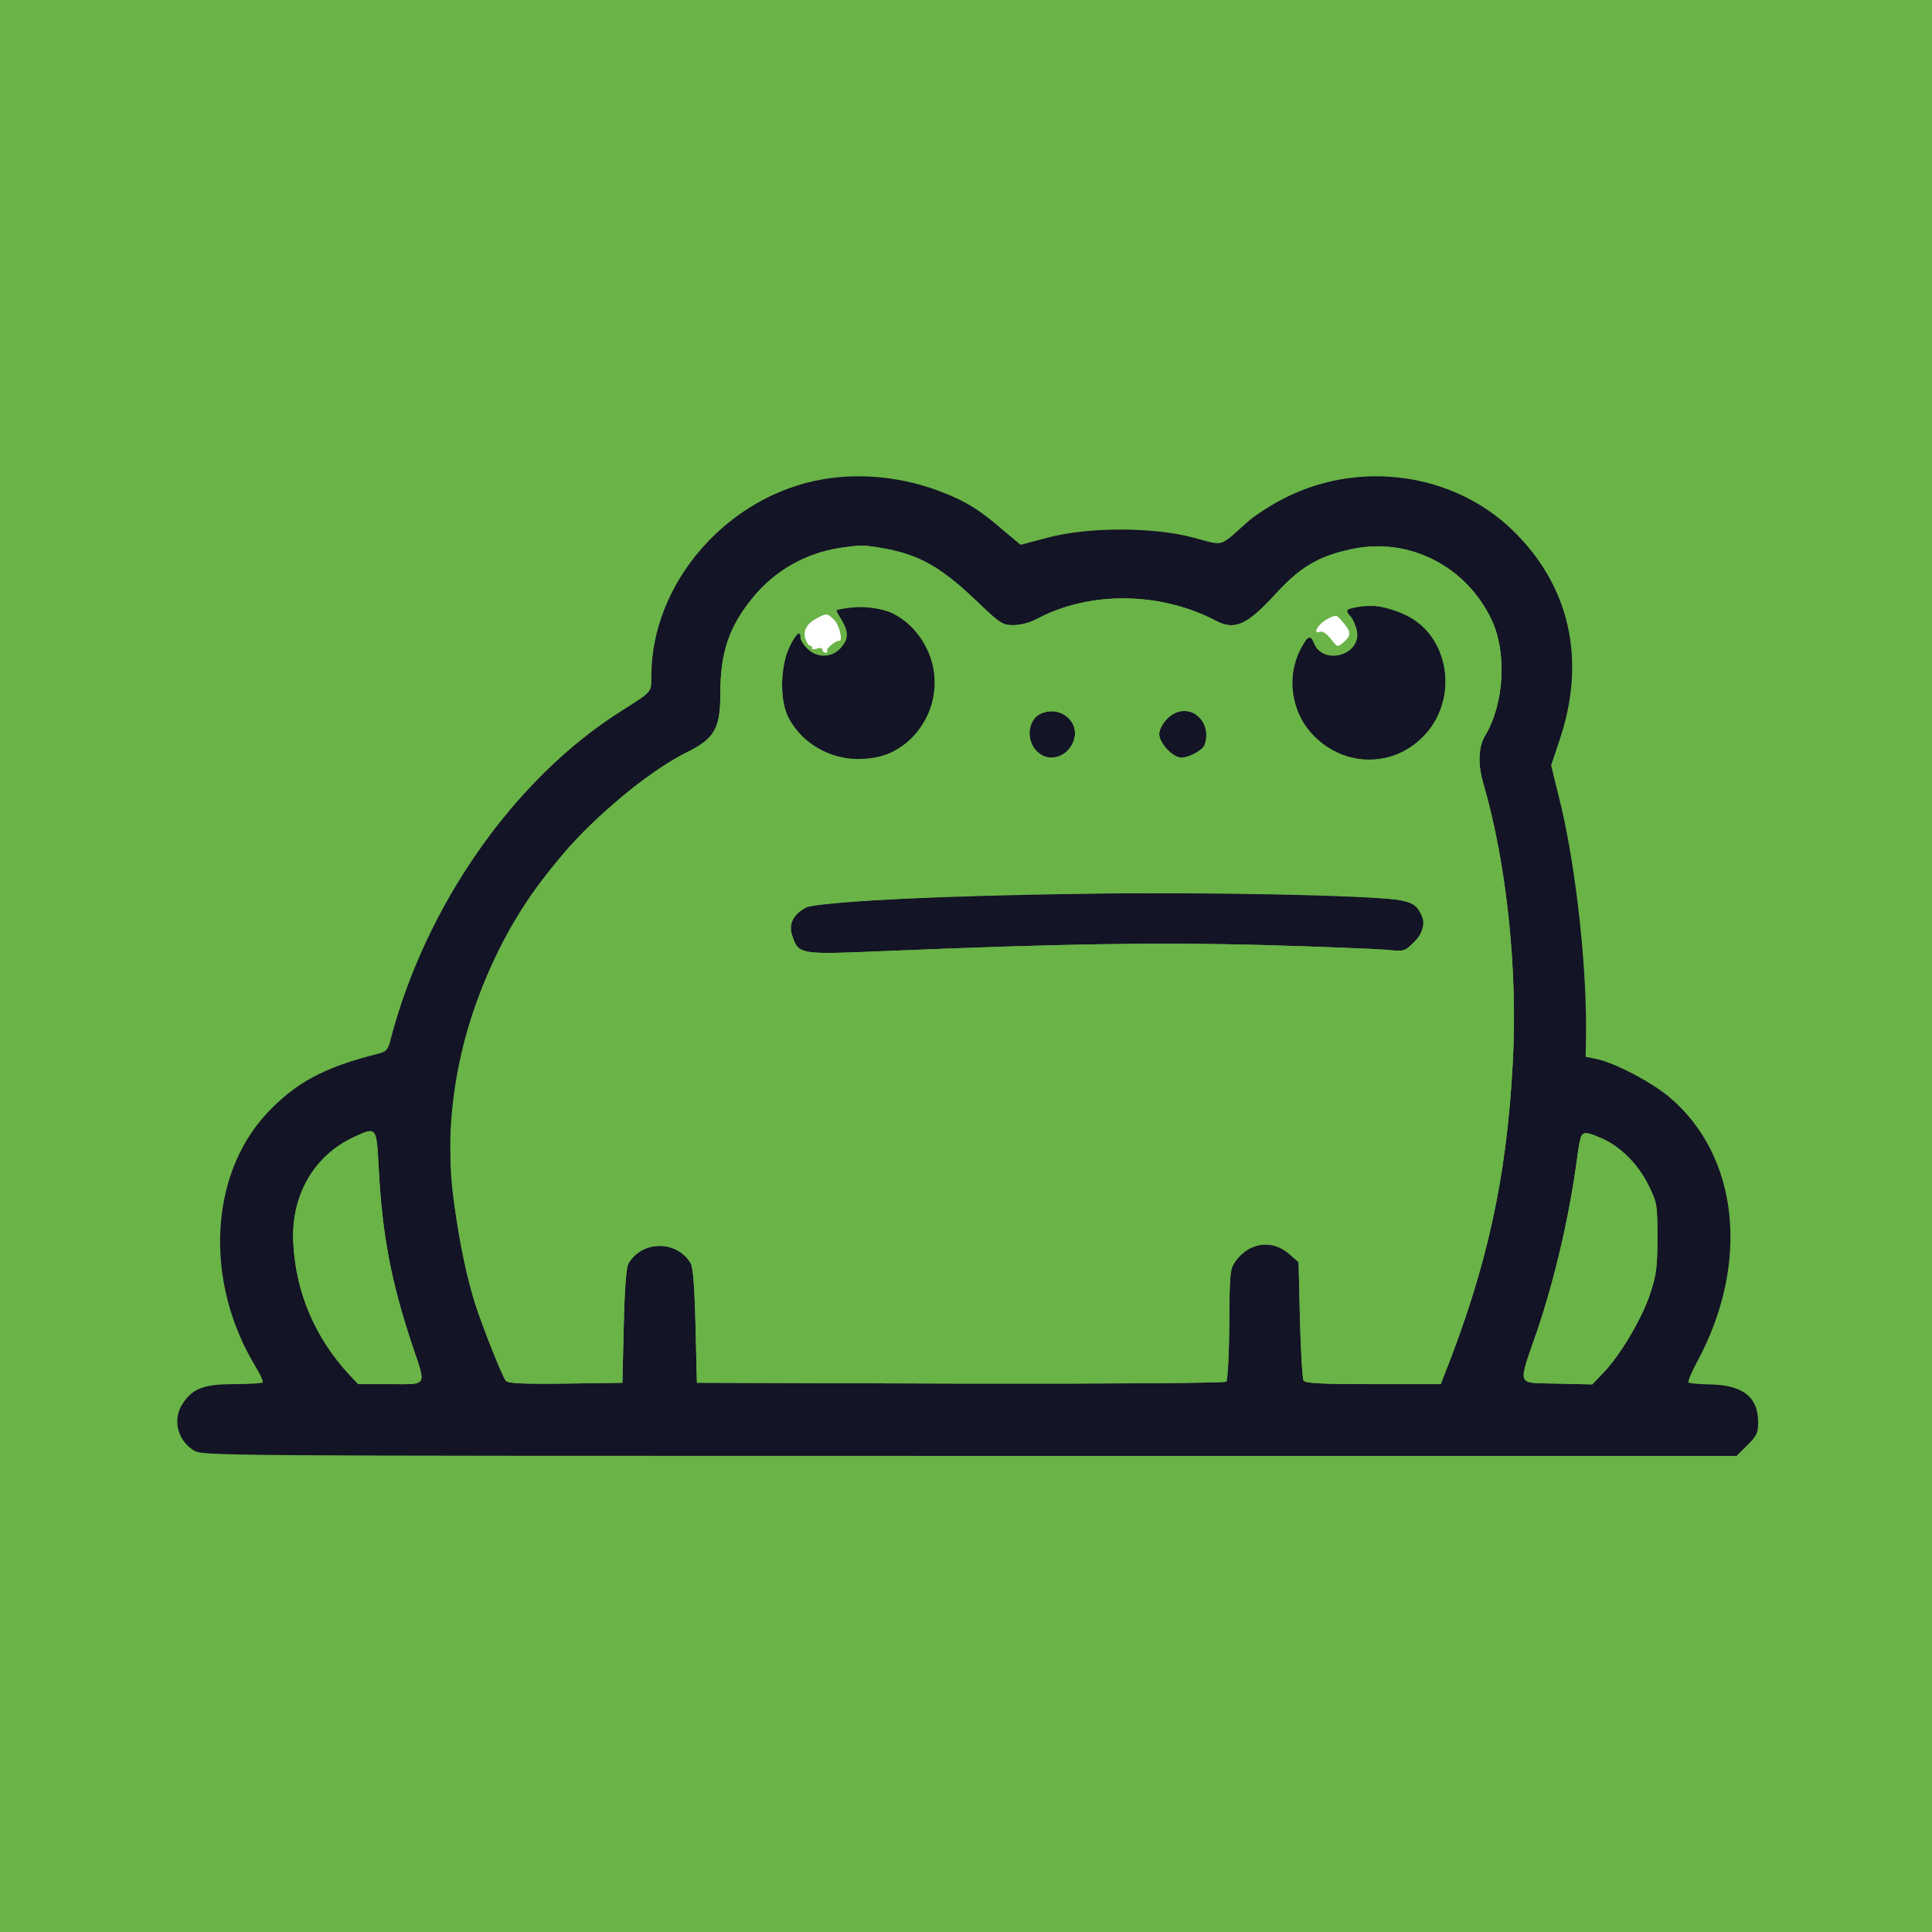
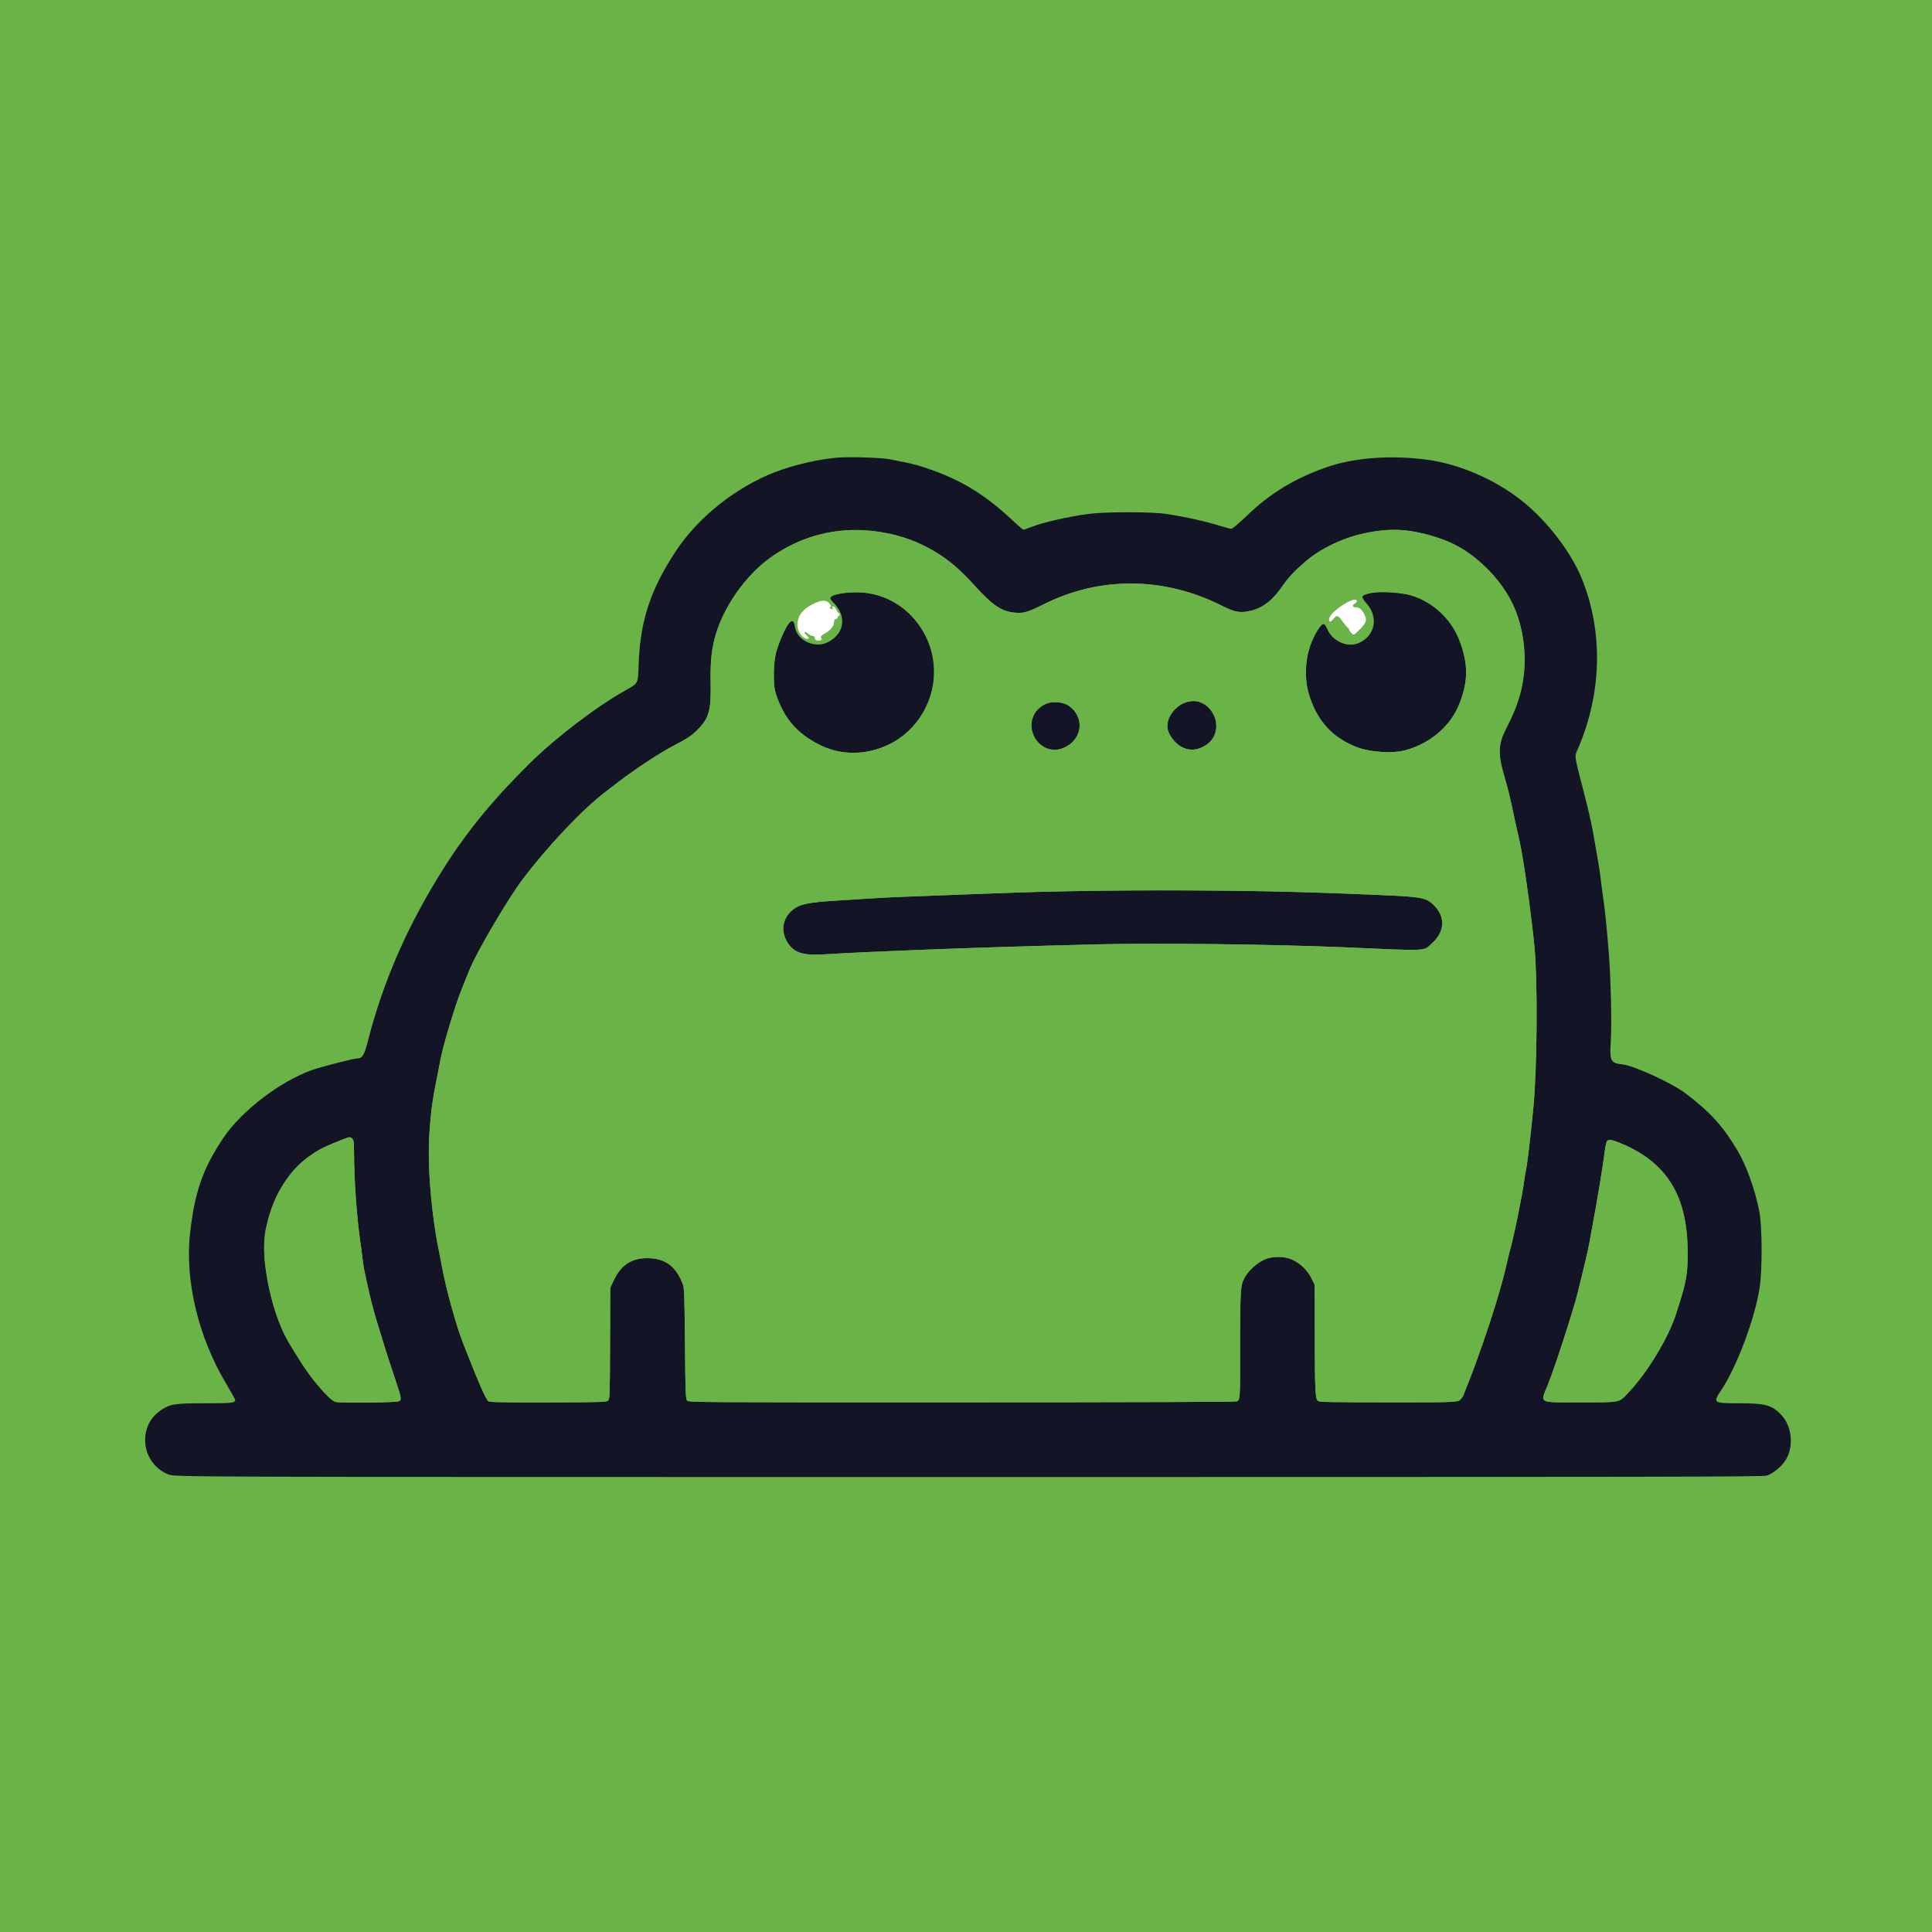
<svg xmlns="http://www.w3.org/2000/svg" viewBox="0 0 512 512">
+   <style>@media (max-width: 48px) { .fine-detail { display: none } }</style>
  <rect id="ground" width="100%" height="100%" fill="#6ab347" />
-   <g id="pad" transform="translate(25.60 111.54) scale(0.731429)">
-     <g id="mark" transform="translate(0,395) scale(0.1,-0.1)">
+   <g id="pad" transform="translate(15.36 105.35) scale(0.25384)">
+     <g id="mark" transform="translate(0,1187) scale(0.1,-0.1)">
      <g fill="#131426">
-         <path d="M2635 3739 c-348 -58 -625 -375 -625 -714 0 -60 5 -54 -110 -127 -388 -245 -711 -707 -837 -1198 -7 -28 -15 -36 -43 -43 -196 -49 -300 -105 -405 -218 -207 -224 -224 -608 -41 -912 19 -31 31 -58 28 -61 -3 -3 -48 -6 -101 -6 -111 0 -152 -15 -188 -69 -39 -57 -21 -134 39 -171 33 -20 42 -20 2812 -20 l2778 0 39 39 c34 33 39 45 39 83 0 93 -57 136 -181 137 -36 1 -68 4 -71 7 -4 3 11 38 32 77 192 357 150 746 -103 958 -65 54 -196 123 -263 137 l-39 8 1 55 c6 250 -34 619 -91 858 l-35 143 29 87 c101 295 39 567 -174 770 -211 200 -540 248 -809 117 -52 -25 -118 -67 -147 -93 -104 -93 -82 -86 -195 -56 -145 39 -382 39 -528 0 l-98 -26 -66 55 c-86 74 -132 102 -219 136 -138 54 -290 70 -428 47z m228 -253 c119 -23 196 -67 314 -178 97 -93 104 -98 145 -98 26 0 61 9 88 24 189 100 445 97 645 -8 68 -36 113 -16 214 94 93 102 158 140 281 166 205 43 412 -62 504 -256 57 -120 46 -307 -24 -422 -24 -40 -26 -104 -5 -174 83 -284 125 -675 106 -1010 -22 -419 -94 -743 -250 -1136 l-11 -28 -244 0 c-185 0 -247 3 -253 13 -4 6 -10 106 -13 220 l-5 209 -32 28 c-62 56 -146 45 -196 -24 -21 -29 -22 -41 -23 -229 -1 -109 -6 -203 -11 -208 -5 -5 -391 -8 -964 -7 l-954 3 -5 205 c-3 137 -9 212 -17 227 -49 85 -177 85 -226 0 -8 -15 -14 -90 -17 -227 l-5 -205 -206 -3 c-157 -2 -209 1 -216 10 -14 17 -85 197 -111 278 -59 183 -98 463 -89 635 19 358 160 703 408 997 116 138 316 301 449 368 99 49 120 86 120 212 0 149 31 242 118 348 79 97 191 161 317 180 76 11 87 11 168 -4z m-1841 -2242 c13 -245 45 -413 122 -644 51 -151 57 -140 -80 -140 l-116 0 -35 37 c-121 132 -190 293 -200 469 -11 175 73 322 221 390 81 37 80 37 88 -112z m4430 107 c68 -29 133 -94 170 -169 32 -65 33 -70 33 -192 0 -109 -4 -135 -27 -205 -31 -91 -107 -219 -168 -283 l-41 -43 -127 3 c-151 4 -144 -17 -72 193 65 192 118 423 145 630 13 96 15 97 87 66z" />
-         <path d="M2698 3274 c-22 -7 -22 -7 2 -46 26 -44 25 -69 -5 -102 -32 -35 -86 -36 -120 -1 -14 13 -25 31 -25 40 0 30 -18 14 -41 -37 -33 -72 -34 -194 -2 -254 49 -93 144 -149 253 -149 117 1 197 50 251 158 65 127 6 302 -125 369 -40 21 -150 33 -188 22z" />
-         <path d="M4540 3270 c-12 -7 -12 -11 3 -28 10 -11 20 -35 24 -55 14 -88 -126 -124 -157 -41 -12 31 -24 24 -51 -27 -108 -213 105 -456 337 -383 209 65 261 360 86 487 -69 51 -197 76 -242 47z" />
-         <path d="M3423 2890 c-48 -19 -58 -95 -18 -135 41 -42 102 -30 130 25 37 71 -34 141 -112 110z" />
-         <path d="M3879 2871 c-17 -18 -29 -40 -29 -56 0 -32 49 -85 80 -85 29 0 76 26 84 45 36 94 -65 165 -135 96z" />
-         <path d="M3155 2229 c-328 -12 -557 -29 -584 -42 -46 -23 -65 -60 -51 -101 23 -70 26 -70 333 -57 649 27 993 32 1372 22 207 -6 407 -14 445 -17 69 -7 69 -7 105 29 50 50 40 121 -22 145 -71 28 -1064 41 -1598 21z" />
+         <path d="M8155 11244 c-191 -13 -466 -75 -662 -150 -411 -158 -803 -468 -1040 -824 -264 -398 -374 -729 -390 -1175 -7 -219 0 -204 -143 -285 -299 -168 -713 -484 -984 -749 -375 -369 -650 -701 -887 -1071 -388 -606 -651 -1202 -815 -1845 -35 -138 -58 -175 -108 -175 -37 0 -372 -86 -471 -120 -332 -117 -737 -426 -925 -705 -217 -323 -302 -565 -351 -1000 -55 -495 88 -1090 378 -1572 51 -86 93 -161 93 -167 0 -33 -23 -36 -311 -36 -321 0 -368 -7 -465 -73 -251 -168 -205 -557 79 -670 67 -27 67 -27 8355 -27 7367 0 8293 2 8333 15 58 20 135 79 180 139 108 142 89 380 -40 506 -93 92 -164 110 -429 110 -270 0 -276 4 -192 130 167 249 357 755 406 1080 29 192 26 649 -5 800 -48 235 -137 480 -231 636 -151 252 -283 397 -540 591 -139 105 -534 287 -653 300 -130 15 -139 33 -125 253 11 175 -1 667 -22 920 -29 351 -39 438 -65 620 -8 52 -17 122 -20 155 -3 33 -19 134 -35 225 -16 91 -38 217 -49 280 -11 63 -52 239 -91 390 -106 412 -100 363 -58 461 246 576 261 1208 41 1759 -111 279 -360 606 -623 817 -278 223 -654 387 -990 433 -382 52 -773 23 -1062 -80 -332 -117 -581 -269 -827 -505 -82 -79 -149 -135 -160 -135 -11 0 -55 11 -98 24 -173 54 -375 99 -584 131 -150 23 -636 23 -809 0 -210 -28 -478 -89 -596 -136 -41 -16 -79 -29 -85 -29 -5 0 -51 40 -103 88 -282 266 -522 417 -851 535 -148 53 -196 65 -445 113 -84 16 -395 26 -525 18z m485 -788 c362 -67 647 -235 929 -548 189 -209 284 -273 422 -284 92 -8 133 4 299 87 587 294 1255 290 1858 -13 141 -71 193 -80 306 -54 128 30 233 114 337 268 51 76 198 224 294 296 280 210 714 320 1045 267 275 -45 504 -143 680 -290 342 -287 500 -621 500 -1055 0 -253 -50 -442 -186 -705 -93 -181 -95 -269 -14 -545 22 -74 52 -191 65 -259 14 -68 37 -172 50 -230 38 -163 43 -190 59 -281 48 -276 107 -718 132 -990 33 -356 27 -1246 -12 -1655 -28 -297 -67 -623 -79 -665 -2 -8 -12 -64 -20 -125 -23 -159 -98 -530 -136 -670 -17 -66 -42 -165 -54 -220 -81 -361 -401 -1291 -473 -1377 -24 -28 -24 -28 -746 -28 -606 0 -725 2 -741 14 -29 21 -33 112 -34 702 l-1 511 -35 71 c-42 82 -108 147 -193 189 -83 41 -221 41 -304 0 -70 -34 -146 -101 -187 -165 -56 -88 -59 -121 -59 -717 1 -555 0 -578 -32 -595 -12 -6 -1023 -10 -2871 -10 -2725 -1 -2854 0 -2870 17 -16 17 -18 65 -23 595 -5 538 -7 580 -25 627 -69 182 -183 265 -366 266 -169 0 -276 -70 -353 -233 l-36 -77 -2 -578 c-2 -551 -3 -580 -20 -598 -18 -17 -49 -18 -627 -20 -483 -1 -611 2 -623 12 -29 24 -97 180 -260 594 -76 193 -182 576 -224 805 -6 36 -20 106 -30 155 -35 168 -67 385 -85 580 -42 449 -27 800 52 1195 19 96 39 196 43 221 27 154 155 581 226 755 31 77 65 162 76 189 73 187 408 757 566 964 261 344 621 724 853 900 46 36 111 85 143 110 173 133 436 305 569 374 157 81 197 109 270 185 105 111 127 198 121 473 -5 249 10 373 66 541 103 308 337 622 590 790 351 234 746 313 1170 234z m-5568 -6323 c16 -14 18 -34 19 -157 1 -267 27 -644 63 -901 9 -60 21 -150 26 -200 6 -49 17 -117 25 -150 8 -33 28 -125 45 -204 18 -80 54 -217 82 -305 27 -89 67 -218 88 -287 22 -69 66 -207 100 -305 65 -193 69 -218 43 -232 -32 -16 -623 -22 -668 -7 -65 22 -255 244 -372 435 -22 36 -64 103 -93 150 -186 298 -311 838 -270 1167 13 103 90 336 142 433 148 271 307 409 613 531 137 55 132 54 157 32z m13273 -61 c462 -202 669 -550 669 -1127 0 -239 -10 -296 -120 -640 -80 -249 -295 -607 -490 -814 -112 -119 -74 -111 -502 -111 -464 0 -429 -19 -344 192 73 182 267 783 310 959 78 314 102 420 118 504 9 50 27 148 40 219 39 205 103 590 119 720 8 65 20 125 26 132 19 24 60 16 174 -34z" />
+         <path d="M8215 9830 c-166 -22 -182 -37 -113 -107 137 -142 107 -324 -68 -409 -137 -67 -322 23 -341 165 -12 92 -52 73 -113 -54 -84 -175 -104 -261 -105 -435 0 -138 3 -163 24 -225 85 -250 217 -401 451 -520 227 -115 499 -111 742 11 389 195 566 696 385 1088 -161 346 -492 533 -862 486z" />
+         <path d="M13725 9834 c-120 -17 -132 -37 -67 -109 134 -146 95 -346 -82 -420 -114 -48 -268 20 -322 142 -31 69 -42 73 -76 33 -132 -159 -187 -471 -122 -695 82 -285 250 -471 513 -568 142 -52 371 -65 503 -28 259 73 465 250 557 479 96 239 96 424 1 670 -85 221 -279 401 -505 467 -88 26 -308 42 -400 29z" />
+         <path class="fine-detail" d="M11750 8679 c-89 -40 -170 -151 -170 -233 0 -52 34 -121 85 -173 93 -93 206 -104 318 -33 250 158 36 561 -233 439z" />
+         <path class="fine-detail" d="M10321 8677 c-118 -45 -183 -176 -147 -299 47 -161 200 -231 346 -156 180 92 197 316 33 430 -55 37 -166 49 -232 25z" />
+         <path d="M10795 6720 c-286 -4 -650 -13 -810 -19 -159 -6 -418 -16 -575 -21 -581 -21 -789 -30 -930 -40 -80 -5 -224 -14 -320 -20 -335 -20 -419 -38 -497 -105 -106 -91 -120 -234 -34 -353 71 -97 166 -121 411 -103 91 6 271 16 400 21 129 6 397 17 595 25 401 16 1117 39 1805 56 639 16 1843 1 2600 -31 882 -39 813 -42 905 42 131 119 142 267 30 387 -91 98 -100 99 -885 130 -805 32 -1798 44 -2695 31z" />
      </g>
      <g fill="#6ab347">
-         <path d="M2695 3490 c-126 -19 -238 -83 -317 -180 -87 -106 -118 -199 -118 -348 0 -126 -21 -163 -120 -212 -192 -96 -438 -325 -582 -542 -203 -304 -305 -703 -269 -1043 14 -127 53 -320 83 -415 26 -81 97 -261 111 -278 7 -9 59 -12 216 -10 l206 3 5 205 c3 137 9 212 17 227 49 85 177 85 226 0 8 -15 14 -90 17 -227 l5 -205 954 -3 c573 -1 959 2 964 7 5 5 10 99 11 208 1 188 2 200 23 229 50 69 134 80 196 24 l32 -28 5 -209 c3 -114 9 -214 13 -220 6 -10 68 -13 253 -13 l244 0 11 28 c156 393 228 717 250 1136 19 335 -23 726 -106 1010 -21 70 -19 134 5 174 70 115 81 302 24 422 -92 194 -299 299 -504 256 -123 -26 -188 -64 -281 -166 -101 -110 -146 -130 -214 -94 -200 105 -456 108 -645 8 -27 -15 -62 -24 -88 -24 -41 0 -48 5 -145 98 -118 111 -195 155 -314 178 -81 15 -92 15 -168 4z m191 -238 c201 -102 200 -395 0 -500 -130 -68 -309 -11 -379 122 -32 60 -31 182 2 254 13 28 29 52 36 52 7 0 20 11 28 24 45 67 222 95 313 48z m1809 17 c196 -54 259 -316 110 -464 -149 -150 -399 -88 -460 114 -64 212 134 409 350 350z m-1182 -389 c64 -50 25 -150 -58 -150 -56 0 -94 76 -64 131 21 40 83 50 122 19z m482 -5 c25 -24 32 -65 19 -100 -8 -19 -55 -45 -84 -45 -31 0 -80 53 -80 85 0 16 12 38 29 56 38 37 82 39 116 4z m502 -645 c245 -11 276 -18 298 -61 23 -43 18 -68 -20 -106 -36 -36 -36 -36 -105 -29 -38 3 -238 11 -445 17 -379 10 -723 5 -1372 -22 -307 -13 -310 -13 -333 57 -14 41 5 78 51 101 80 39 1368 68 1926 43z" />
-         <path d="M934 1356 c-148 -68 -232 -215 -221 -390 10 -176 79 -337 200 -469 l35 -37 116 0 c137 0 131 -11 80 140 -77 231 -109 399 -122 644 -8 149 -7 149 -88 112z" />
-         <path d="M5377 1353 c-3 -10 -8 -40 -12 -68 -27 -207 -80 -438 -145 -630 -72 -210 -79 -189 72 -193 l127 -3 41 43 c61 64 137 192 168 283 23 70 27 96 27 205 0 122 -1 127 -33 192 -37 75 -102 140 -170 169 -54 24 -69 24 -75 2z" />
+         <path d="M8175 10480 c-511 -52 -949 -353 -1203 -830 -122 -228 -165 -436 -158 -759 6 -275 -16 -362 -121 -473 -73 -76 -113 -104 -270 -185 -133 -69 -396 -241 -569 -374 -32 -25 -97 -74 -143 -110 -232 -176 -592 -556 -853 -900 -158 -207 -493 -777 -566 -964 -11 -27 -45 -112 -76 -189 -71 -174 -199 -601 -226 -755 -4 -25 -24 -125 -43 -221 -39 -196 -51 -284 -68 -515 -25 -335 17 -854 101 -1260 10 -49 24 -119 30 -155 42 -229 148 -612 224 -805 163 -414 231 -570 260 -594 12 -10 140 -13 623 -12 578 2 609 3 627 20 17 18 18 47 20 598 l2 578 36 77 c77 163 184 233 353 233 183 -1 297 -84 366 -266 18 -47 20 -89 25 -627 5 -530 7 -578 23 -595 16 -17 145 -18 2870 -17 1848 0 2859 4 2871 10 32 17 33 40 32 595 0 596 3 629 59 717 41 64 117 131 187 165 83 41 221 41 304 0 85 -42 151 -107 193 -189 l35 -71 1 -511 c1 -590 5 -681 34 -702 16 -12 135 -14 741 -14 833 0 740 -17 806 150 183 465 347 963 413 1255 12 55 37 154 54 220 38 140 113 511 136 670 8 61 18 117 20 125 12 42 51 368 79 665 39 409 45 1299 12 1655 -25 272 -84 714 -132 990 -16 91 -21 118 -59 281 -13 58 -36 162 -50 230 -13 68 -43 185 -65 259 -81 276 -79 364 14 545 205 396 242 756 119 1150 -110 352 -457 706 -802 819 -341 111 -527 122 -841 50 -308 -70 -650 -295 -809 -532 -104 -154 -209 -238 -337 -268 -113 -26 -165 -17 -306 54 -603 303 -1271 307 -1858 13 -166 -83 -207 -95 -299 -87 -138 11 -233 75 -422 284 -204 226 -343 330 -594 444 -239 108 -532 155 -800 128z m357 -666 c501 -129 760 -707 529 -1178 -206 -418 -708 -595 -1111 -391 -234 119 -366 270 -451 520 -40 116 -35 344 10 480 61 185 134 316 162 288 18 -18 48 -2 59 32 29 86 174 185 274 185 39 0 47 4 58 27 27 57 307 80 470 37z m5593 -9 c226 -66 420 -246 505 -467 95 -246 95 -431 -1 -670 -92 -229 -298 -406 -557 -479 -132 -37 -361 -24 -503 28 -263 97 -431 283 -513 568 -34 117 -37 300 -6 420 33 131 133 314 165 301 16 -6 37 18 54 60 30 76 202 194 283 194 42 0 50 3 60 25 28 62 332 74 513 20z m-2190 -1119 c186 -78 215 -341 48 -446 -112 -71 -225 -60 -318 33 -81 82 -100 155 -65 249 50 133 215 214 335 164z m-1382 -34 c164 -114 147 -338 -33 -430 -258 -132 -493 223 -271 409 84 71 218 80 304 21z m2127 -1937 c357 -7 1243 -41 1428 -55 149 -12 202 -32 267 -101 112 -120 101 -268 -30 -387 -92 -84 -23 -81 -905 -42 -757 32 -1961 47 -2600 31 -688 -17 -1404 -40 -1805 -56 -198 -8 -466 -19 -595 -25 -129 -5 -309 -15 -400 -21 -245 -18 -340 6 -411 103 -86 119 -72 262 34 353 78 67 162 85 497 105 96 6 240 15 320 20 141 10 349 19 930 40 157 5 416 15 575 21 623 25 1759 30 2695 14z" />
+         <path d="M2915 4101 c-160 -64 -205 -88 -301 -160 -328 -245 -510 -705 -449 -1136 50 -357 136 -629 265 -835 29 -47 71 -114 93 -150 117 -191 307 -413 372 -435 45 -15 636 -9 668 7 26 14 22 39 -43 232 -34 98 -78 236 -100 305 -21 69 -61 198 -88 287 -28 88 -64 225 -82 305 -17 79 -37 171 -45 204 -8 33 -19 101 -25 150 -5 50 -17 140 -26 200 -36 257 -62 634 -63 901 -1 123 -3 143 -19 157 -25 22 -20 23 -157 -32z" />
+         <path d="M16171 4106 c-6 -7 -18 -67 -26 -132 -16 -130 -80 -515 -119 -720 -13 -71 -31 -169 -40 -219 -16 -84 -40 -190 -118 -504 -43 -176 -237 -777 -310 -959 -85 -211 -120 -192 344 -192 428 0 390 -8 502 111 195 207 410 565 490 814 110 344 120 401 120 640 0 577 -207 925 -669 1127 -114 50 -155 58 -174 34z" />
      </g>
      <g fill="#ffffff">
-         <path d="M2608 3234 c-36 -19 -50 -46 -39 -76 4 -13 12 -23 17 -23 5 0 8 -4 6 -8 -1 -5 7 -6 18 -2 11 4 20 2 20 -4 0 -6 5 -11 12 -11 6 0 8 3 5 7 -7 6 33 39 43 36 15 -4 2 55 -16 74 -25 27 -30 27 -66 7z" />
-         <path d="M4459 3232 c-33 -17 -56 -58 -26 -46 9 3 24 -7 39 -26 24 -31 24 -31 46 -12 28 25 28 37 -2 72 -23 28 -24 29 -57 12z" />
+         <path d="M13423 9710 c-89 -55 -153 -120 -153 -157 0 -31 16 -29 47 7 35 42 46 38 94 -27 24 -32 48 -62 56 -66 7 -4 13 -14 13 -21 0 -7 11 -23 25 -36 24 -23 24 -23 83 36 74 74 83 107 46 170 -29 49 -50 64 -88 64 -31 0 -35 25 -6 40 11 6 20 17 20 25 0 30 -56 15 -137 -35z" />
+         <path d="M7887 9716 c-114 -55 -167 -126 -167 -223 0 -57 44 -127 88 -139 36 -10 40 5 9 32 -16 13 -25 29 -22 34 4 6 18 0 37 -15 16 -14 38 -25 49 -25 12 0 19 -7 19 -19 0 -23 30 -35 61 -26 16 5 18 9 8 21 -13 16 -1 30 52 59 35 19 79 72 79 95 0 29 11 50 26 50 8 0 14 7 14 15 0 8 5 15 10 15 6 0 10 7 10 15 0 8 -4 15 -10 15 -5 0 -16 16 -24 35 -14 33 -52 53 -40 20 7 -17 -4 -19 -26 -5 -10 6 -11 10 -2 10 19 0 14 25 -11 48 -33 31 -79 27 -160 -12z" />
      </g>
    </g>
  </g>
</svg>
